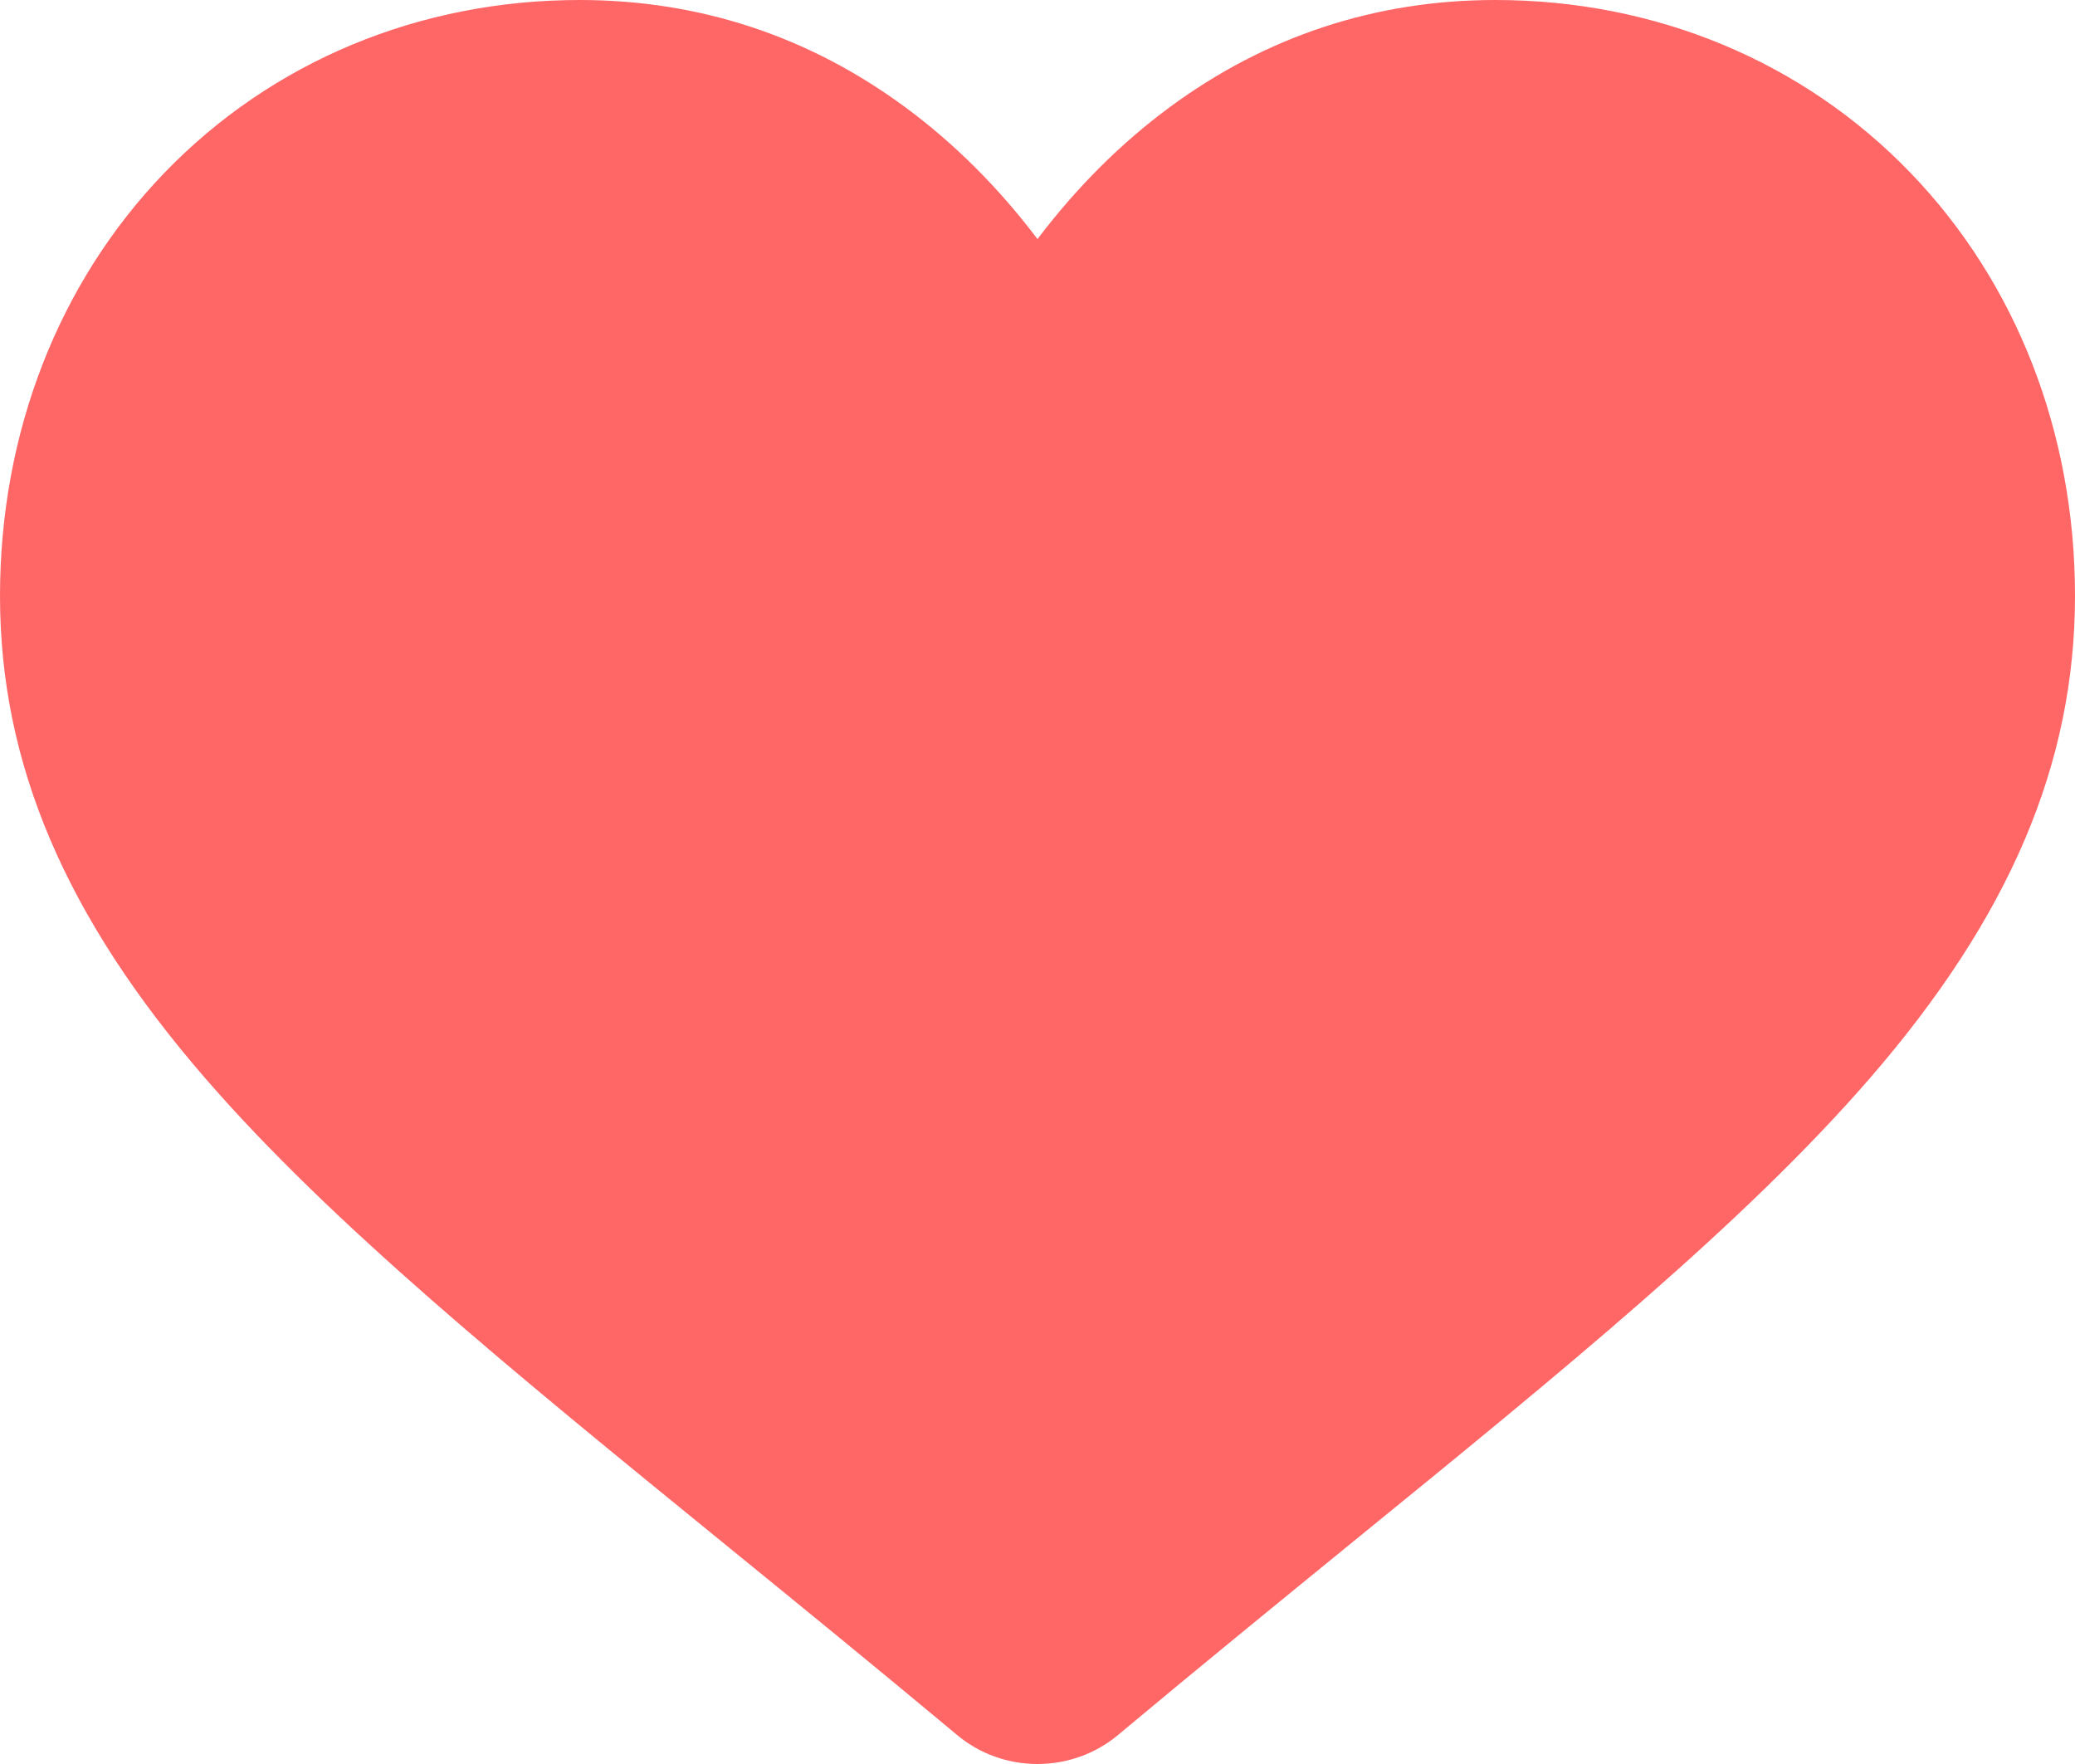
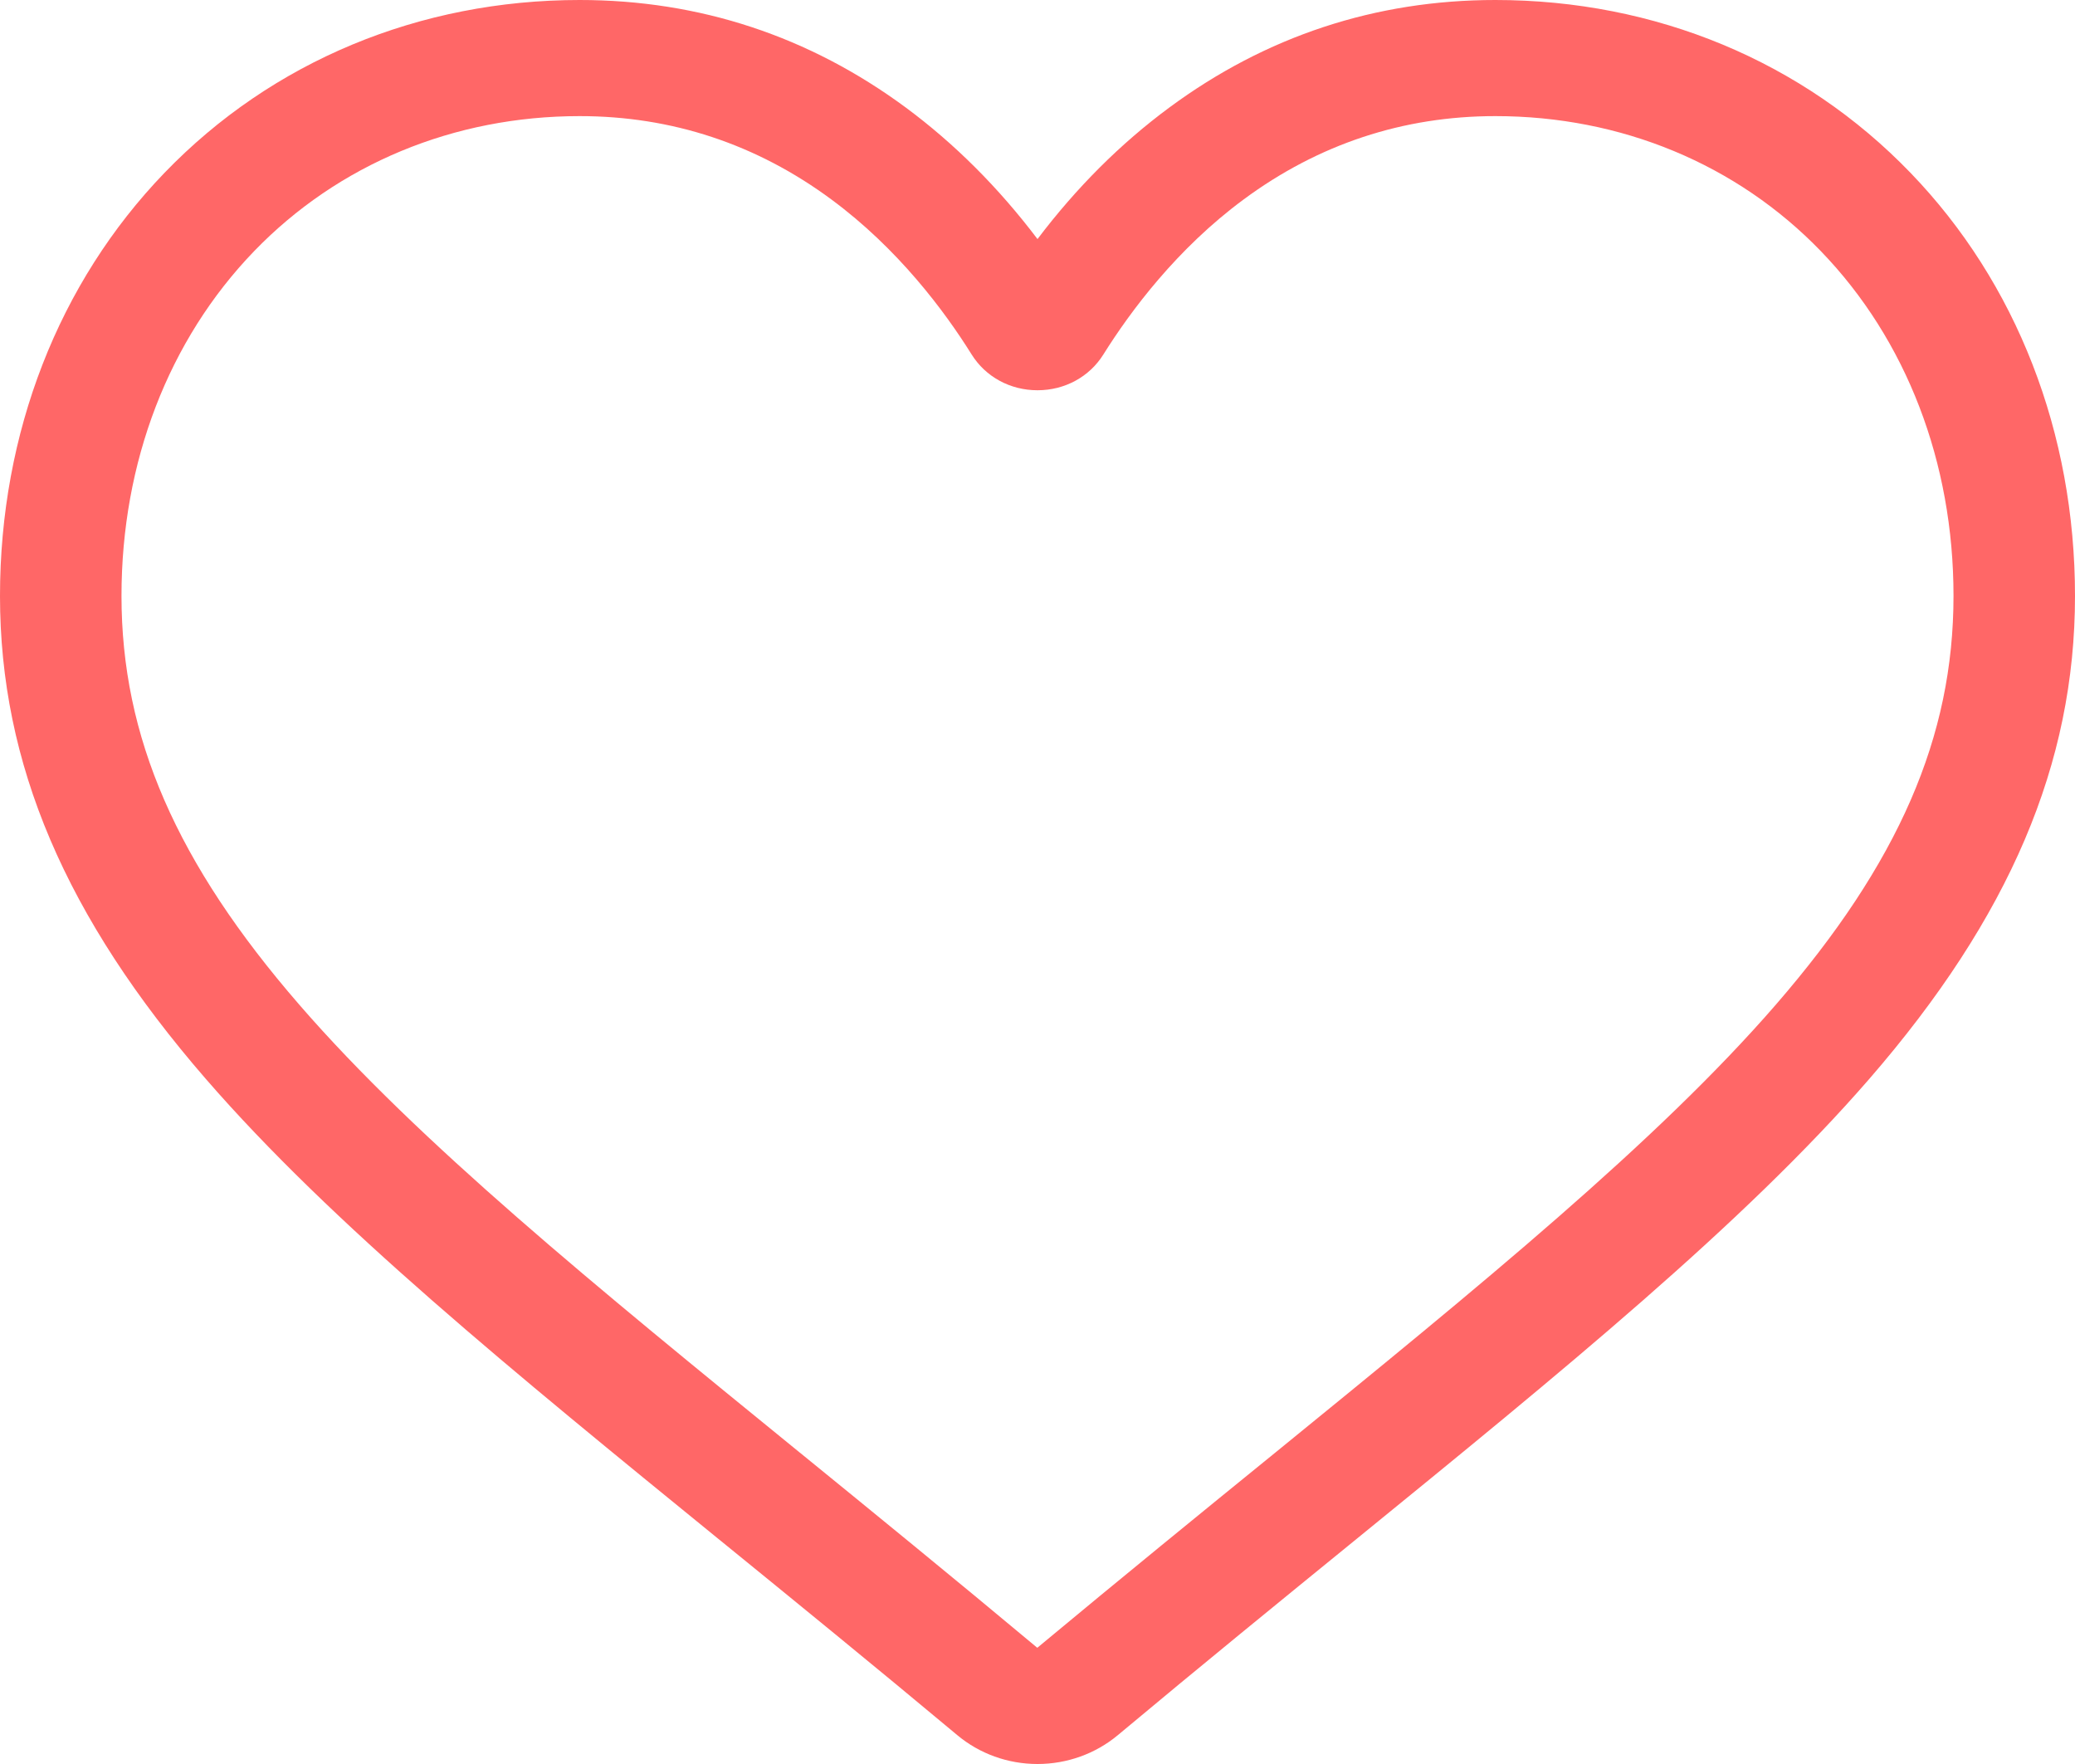
<svg xmlns="http://www.w3.org/2000/svg" width="20" height="17" viewBox="0 0 20 17" fill="none">
-   <path d="M18.413 1.664C17.378 0.591 15.957 0 14.413 0C13.258 0 12.201 0.349 11.27 1.036C10.801 1.383 10.375 1.808 10 2.304C9.625 1.808 9.199 1.383 8.729 1.036C7.799 0.349 6.741 0 5.587 0C4.043 0 2.622 0.591 1.586 1.664C0.564 2.724 0 4.172 0 5.743C0 7.359 0.63 8.838 1.984 10.398C3.194 11.793 4.934 13.21 6.949 14.851C7.637 15.411 8.417 16.046 9.227 16.722C9.441 16.901 9.715 17 10 17C10.285 17 10.559 16.901 10.773 16.723C11.583 16.046 12.363 15.411 13.051 14.85C15.066 13.21 16.806 11.793 18.017 10.398C19.37 8.838 20 7.359 20 5.742C20 4.172 19.436 2.724 18.413 1.664Z" fill="#FF6767" />
+   <path d="M10 17C9.715 17 9.441 16.901 9.227 16.722C8.419 16.047 7.64 15.413 6.953 14.854L6.949 14.851C4.934 13.21 3.194 11.793 1.984 10.398C0.63 8.838 0 7.359 0 5.743C0 4.172 0.564 2.724 1.587 1.664C2.622 0.591 4.043 0 5.587 0C6.742 0 7.799 0.349 8.73 1.036C9.199 1.383 9.625 1.808 10 2.304C10.375 1.808 10.801 1.383 11.271 1.036C12.201 0.349 13.258 0 14.413 0C15.957 0 17.378 0.591 18.413 1.664C19.437 2.724 20 4.172 20 5.743C20 7.359 19.37 8.838 18.017 10.398C16.806 11.793 15.066 13.21 13.052 14.85C12.363 15.411 11.583 16.046 10.773 16.723C10.559 16.901 10.285 17 10 17ZM5.587 1.119C4.374 1.119 3.259 1.582 2.448 2.422C1.625 3.275 1.171 4.454 1.171 5.743C1.171 7.102 1.7 8.317 2.886 9.684C4.031 11.005 5.736 12.392 7.709 13.999L7.713 14.002C8.402 14.563 9.184 15.2 9.998 15.88C10.817 15.199 11.6 14.561 12.292 13.999C14.265 12.392 15.969 11.005 17.115 9.684C18.3 8.317 18.829 7.102 18.829 5.743C18.829 4.454 18.375 3.275 17.552 2.422C16.741 1.582 15.626 1.119 14.413 1.119C13.524 1.119 12.708 1.389 11.987 1.922C11.345 2.396 10.898 2.996 10.635 3.416C10.5 3.632 10.263 3.761 10 3.761C9.737 3.761 9.5 3.632 9.365 3.416C9.103 2.996 8.655 2.396 8.013 1.922C7.292 1.389 6.476 1.119 5.587 1.119Z" fill="#FF6767" />
</svg>
